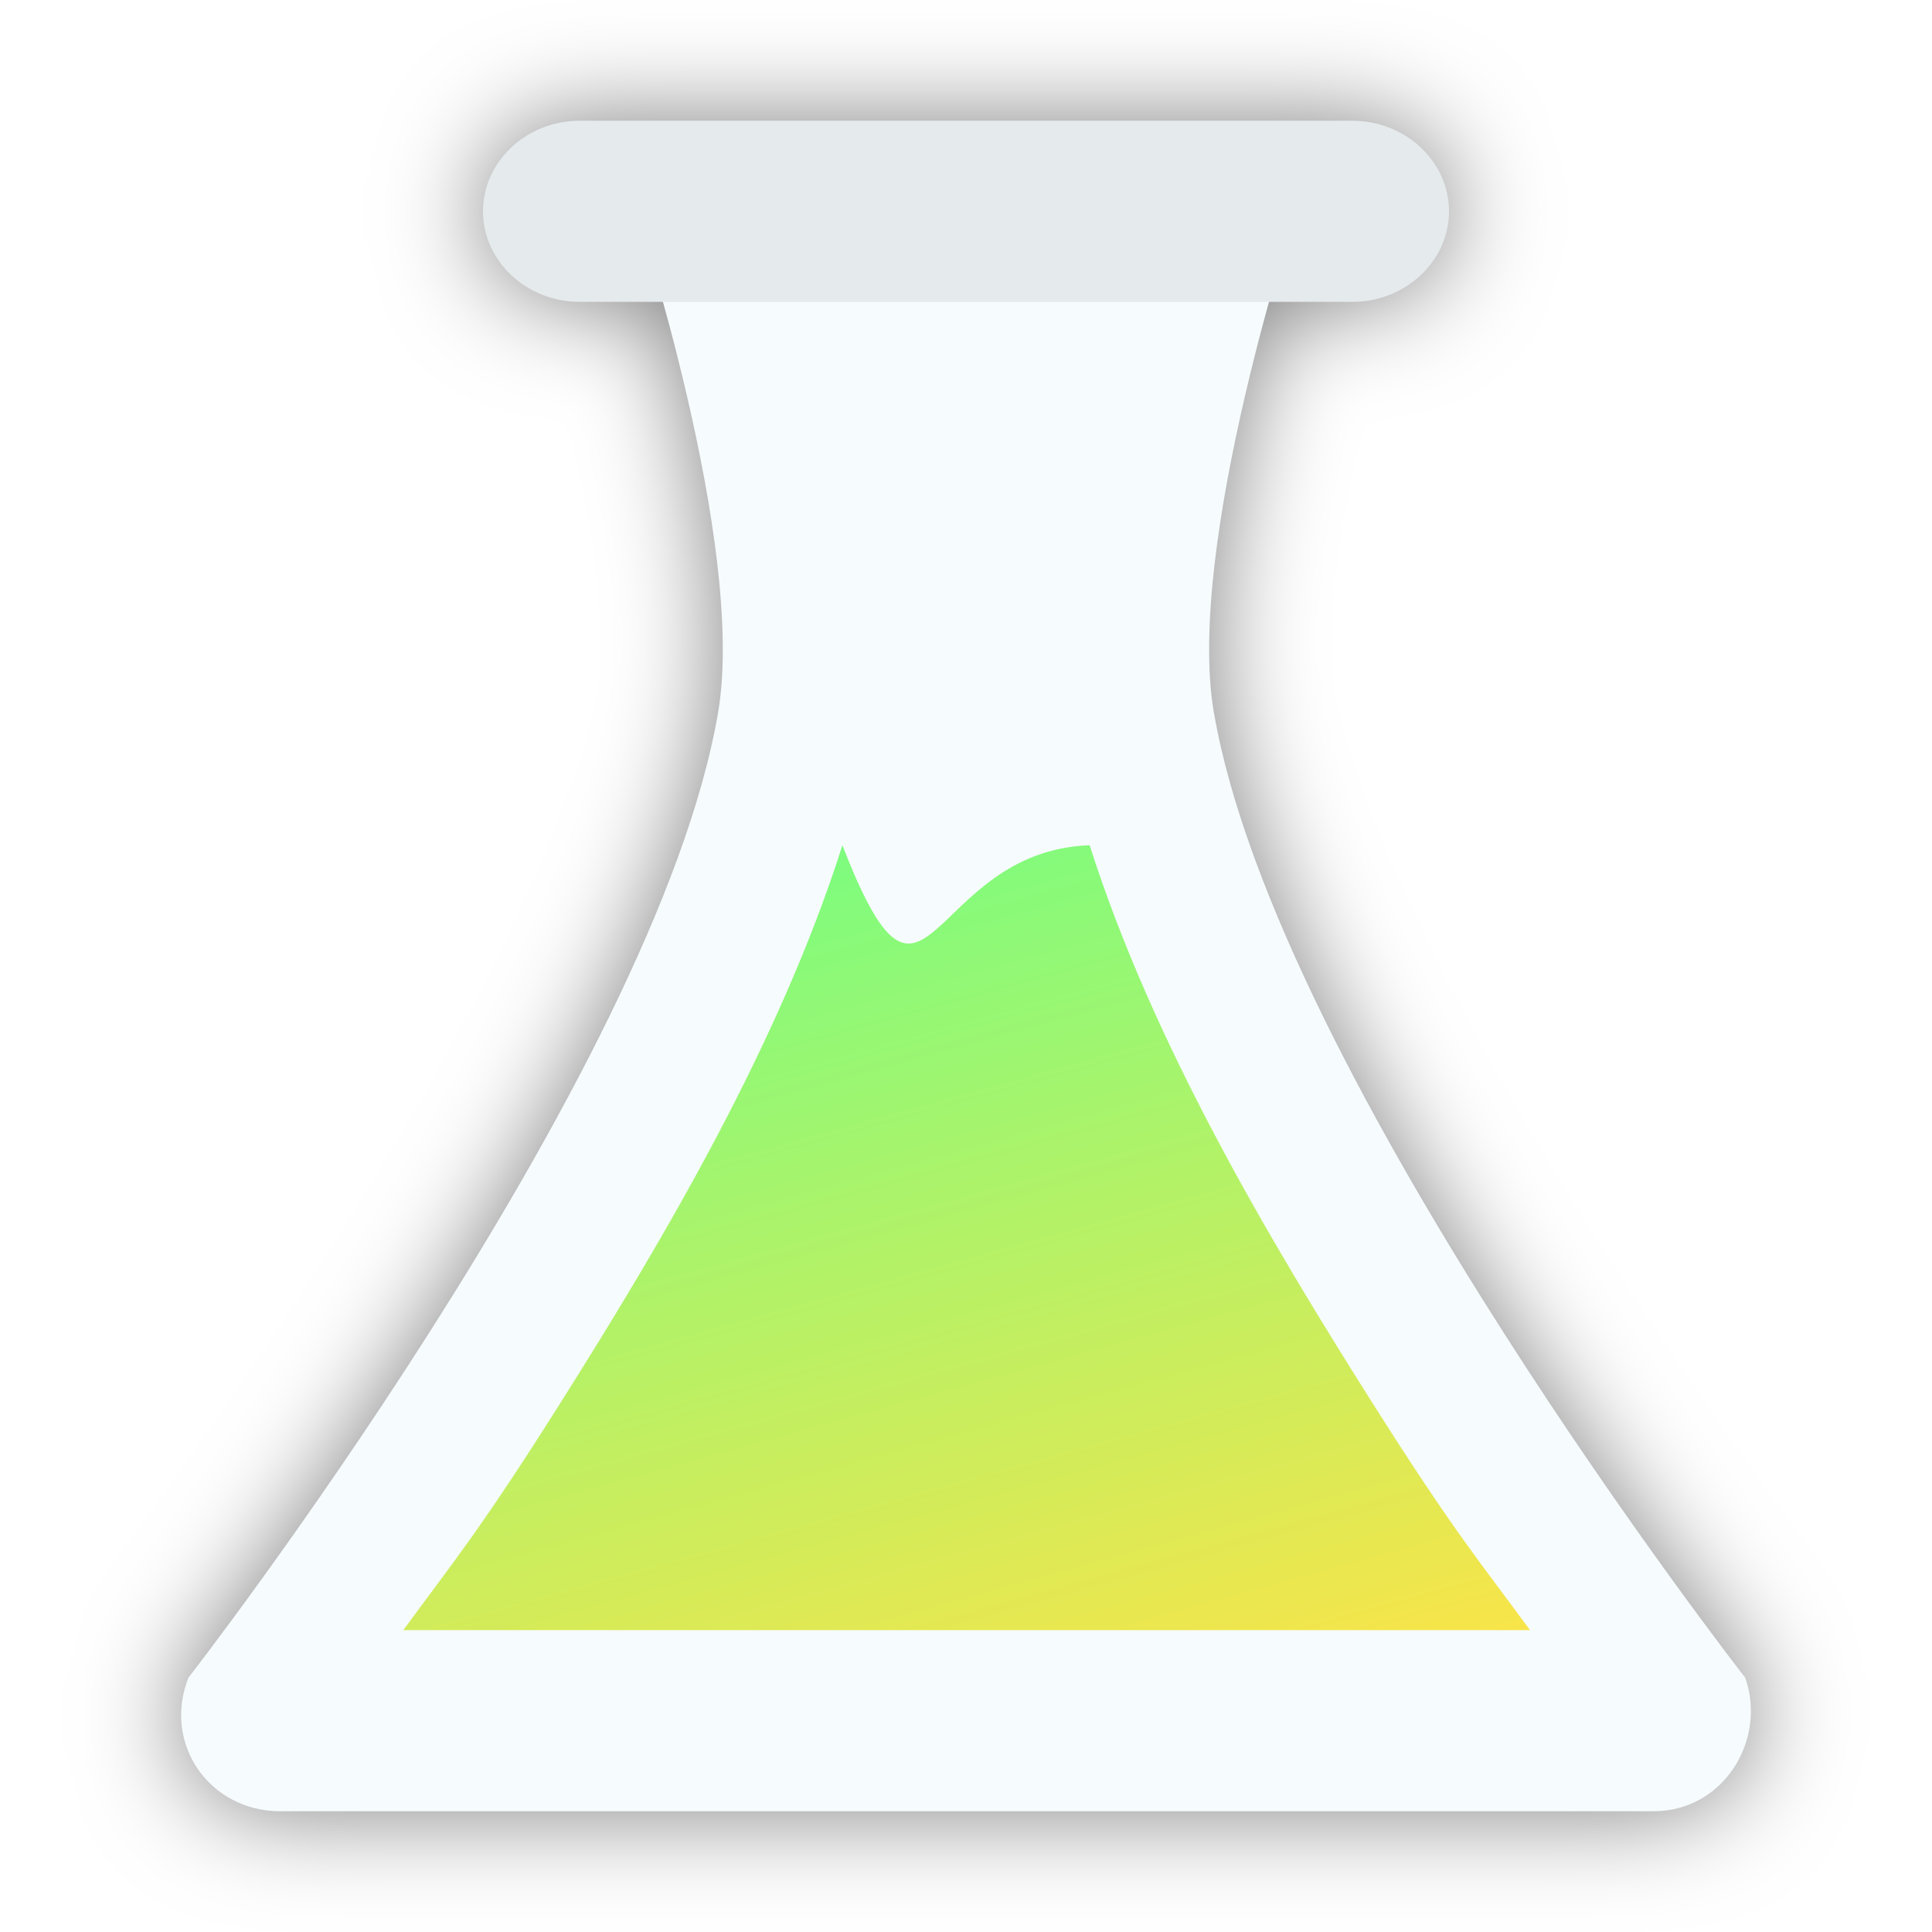
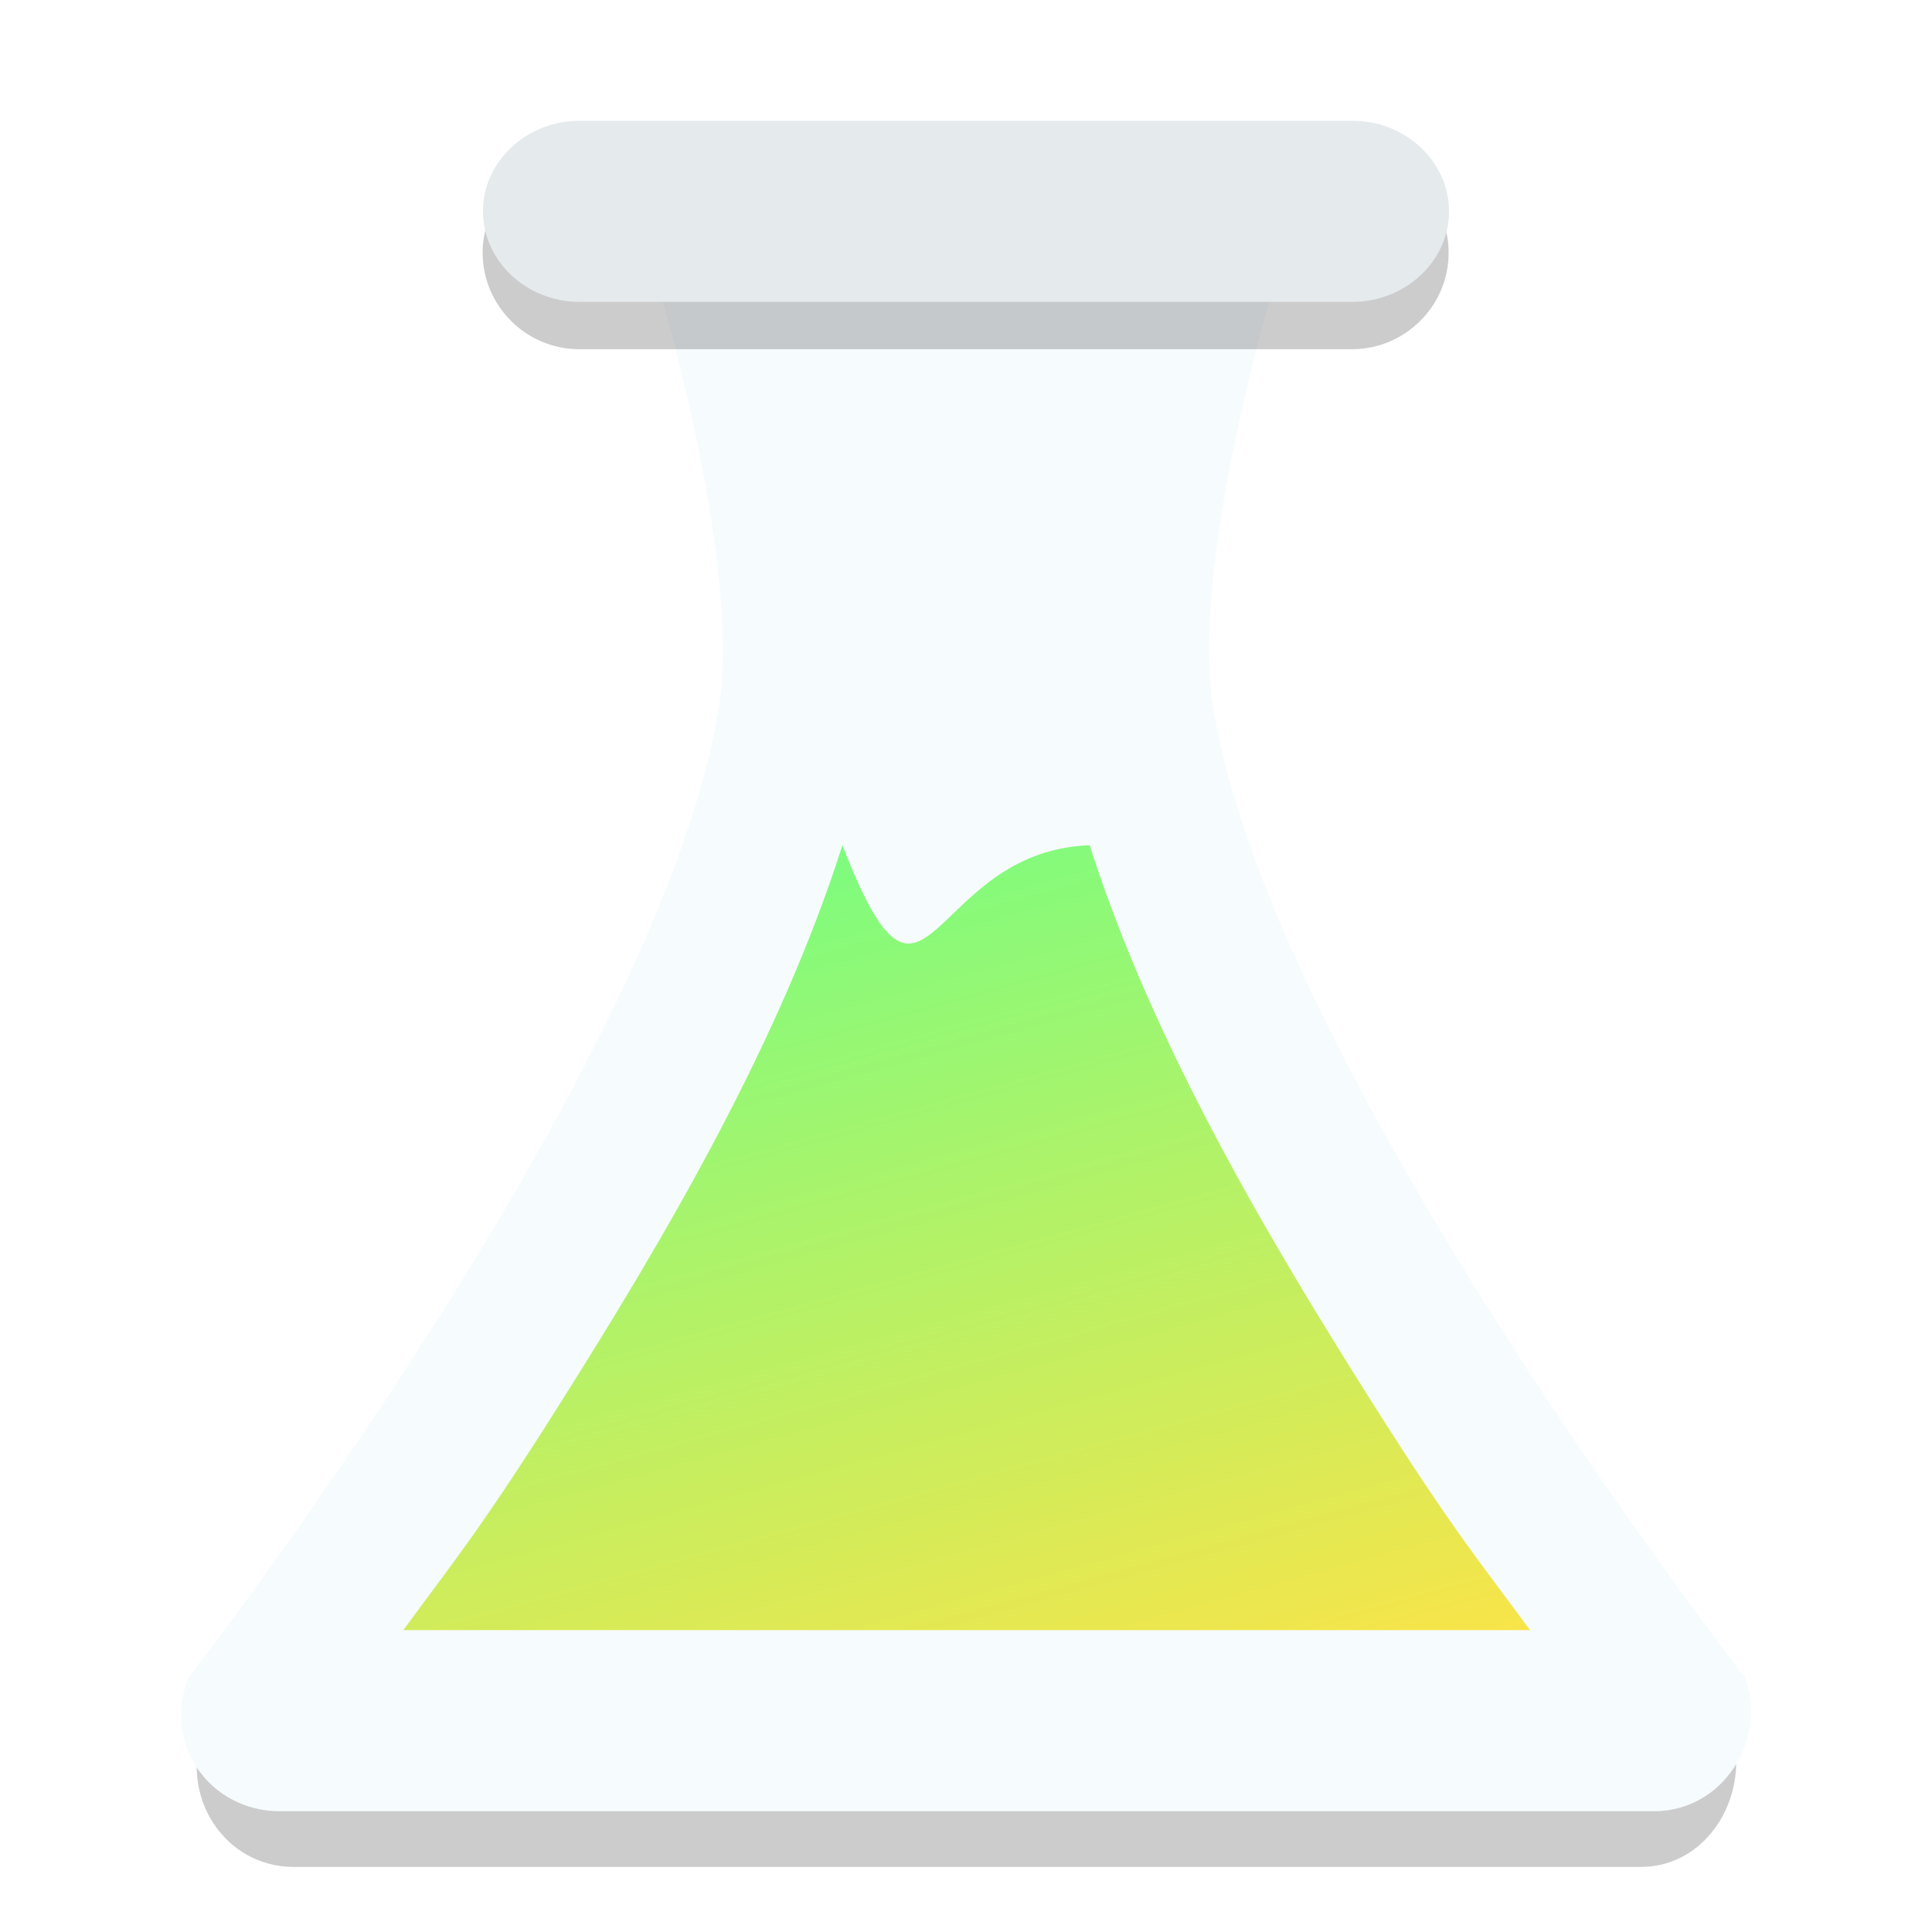
<svg xmlns="http://www.w3.org/2000/svg" xmlns:xlink="http://www.w3.org/1999/xlink" width="32" height="32" version="1" id="svg20">
  <defs id="defs24">
    <linearGradient id="linearGradient1811">
      <stop style="stop-color:#ffe346;stop-opacity:1" offset="0" id="stop1807" />
      <stop style="stop-color:#6dff85;stop-opacity:1" offset="1" id="stop1809" />
    </linearGradient>
-     <filter style="color-interpolation-filters:sRGB" id="filter1766" x="-0.078" y="-0.072" width="1.156" height="1.145">
-       <feGaussianBlur stdDeviation="0.844" id="feGaussianBlur1768" />
-     </filter>
    <linearGradient xlink:href="#linearGradient1811" id="linearGradient1813" x1="20.193" y1="29.299" x2="15.307" y2="11.572" gradientUnits="userSpaceOnUse" />
  </defs>
-   <path id="path4-3" style="fill:#000000;filter:url(#filter1766);opacity:0.5" d="m 9.6,2 c -0.88,0 -1.6,0.675 -1.6,1.5 0,0.825 0.72,1.5 1.6,1.5 h 1.379 c 0.511,1.845 1.234,4.934 0.916,6.799 C 10.87,17.821 3.12,27.789 3.12,27.789 2.686,28.894 3.482,30 4.637,30 H 27.389 c 1.156,0 1.879,-1.179 1.518,-2.211 0,0 -7.771,-9.965 -8.801,-15.99 C 19.787,9.934 20.51,6.845 21.022,5 h 1.379 c 0.88,0 1.6,-0.675 1.6,-1.5 0,-0.825 -0.72,-1.5 -1.6,-1.5 z" />
+   <path style="opacity:0.2;fill:#000000;fill-opacity:1;stroke-width:1.014" d="M 20.034,11.858 C 19.569,8.954 21.376,3.136 21.376,3.136 H 10.639 c 0,0 1.805,5.817 1.342,8.722 -1.006,6.308 -8.606,16.749 -8.606,16.749 -0.425,1.158 0.354,2.315 1.488,2.315 H 27.178 c 1.133,0 1.842,-1.235 1.488,-2.315 0,0 -7.622,-10.437 -8.632,-16.749 z" id="path4-7" />
  <path style="fill:#f6fbfe;fill-opacity:1" d="M 20.105,11.8 C 19.631,9.028 21.474,3.474 21.474,3.474 H 10.526 c 0,0 1.841,5.554 1.368,8.326 C 10.869,17.822 3.12,27.789 3.12,27.789 2.687,28.895 3.481,30 4.637,30 H 27.39 c 1.156,0 1.878,-1.179 1.517,-2.211 0,0 -7.771,-9.964 -8.801,-15.989 z" id="path4" />
+   <path style="opacity:0.2;fill:#000000;fill-opacity:1;stroke-width:1.032" d="M 22.394,5.784 H 9.594 c -0.88,0 -1.6,-0.719 -1.6,-1.597 0,-0.878 0.72,-1.597 1.6,-1.597 H 22.394 c 0.88,0 1.6,0.719 1.6,1.597 0,0.878 -0.72,1.597 -1.6,1.597 z" id="path8-0" />
  <path style="fill:#e5eaed;fill-opacity:1" d="M 22.4,5 H 9.6 C 8.72,5 8,4.325 8,3.5 8,2.675 8.72,2 9.6,2 H 22.4 C 23.28,2 24,2.675 24,3.5 24,4.325 23.28,5 22.4,5 Z" id="path8" />
  <path style="fill:url(#linearGradient1813);fill-opacity:1" d="M 13.953,14 C 12.917,17.259 11.025,20.476 9.264,23.266 7.931,25.378 7.481,25.903 6.68,27 H 25.342 C 24.538,25.903 24.088,25.38 22.753,23.27 20.985,20.479 19.088,17.262 18.048,14 c -2.71,0.097 -2.694,3.614 -4.095,0 z" id="path12" />
</svg>
